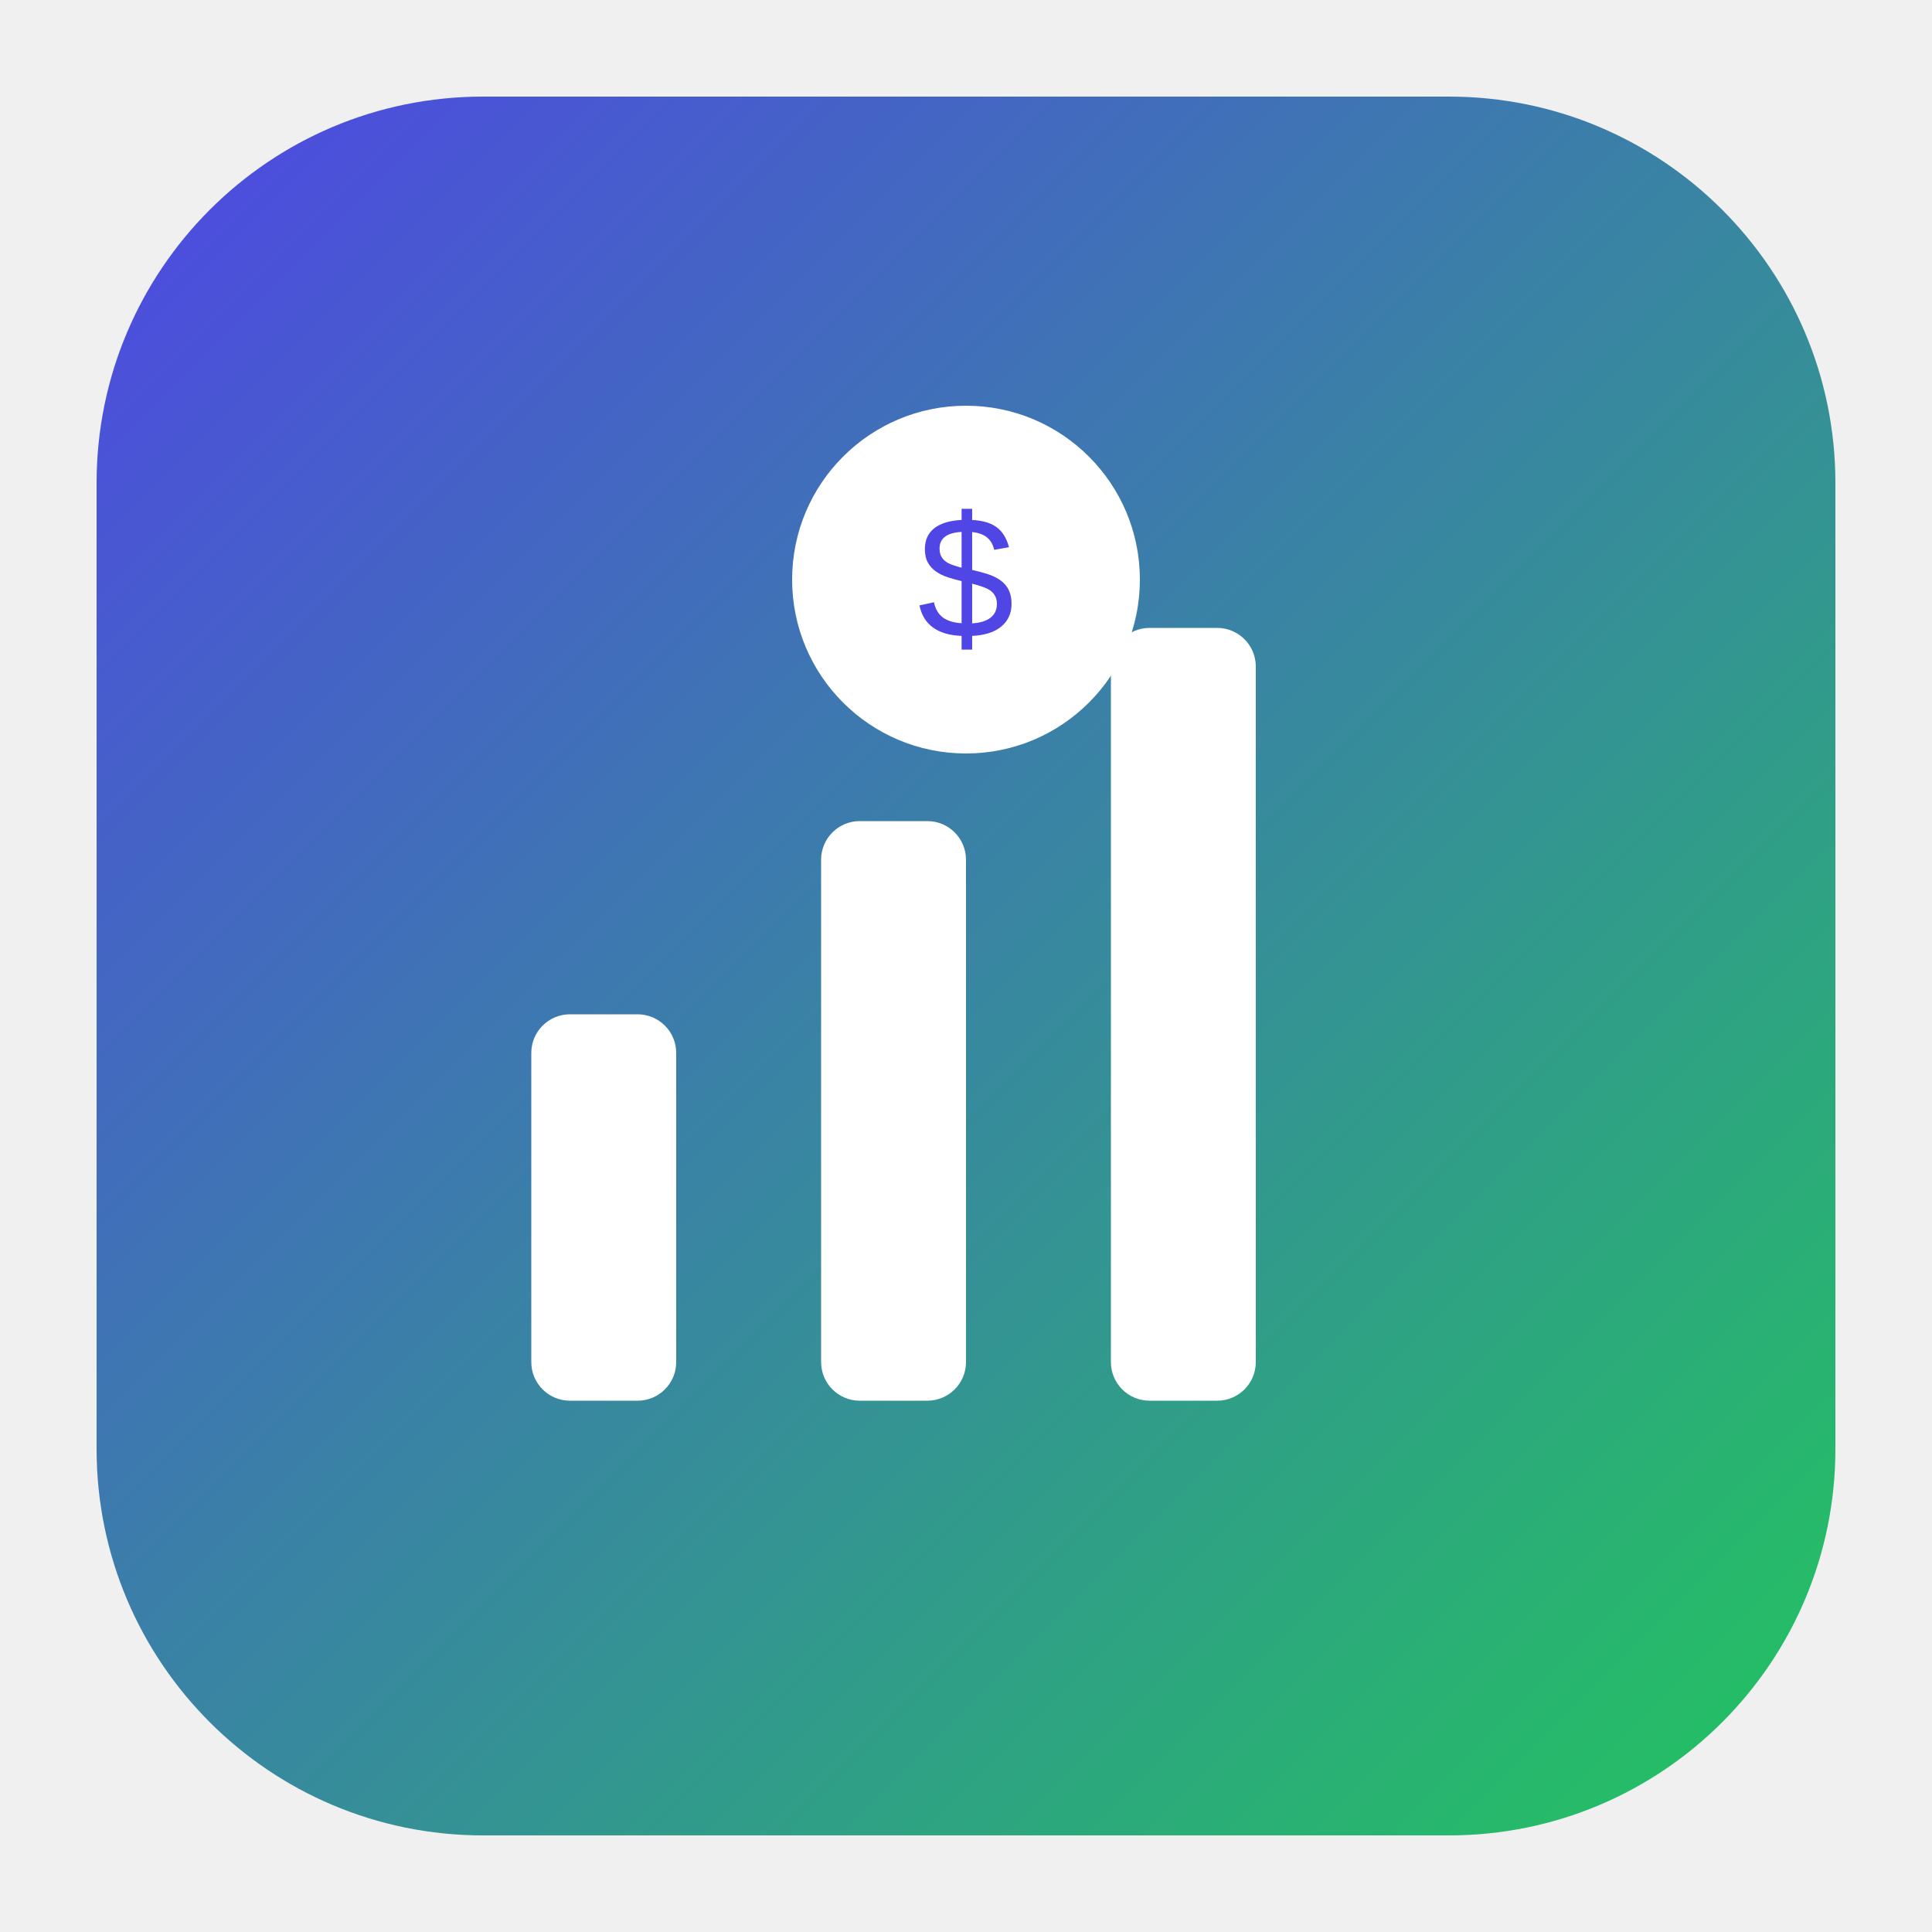
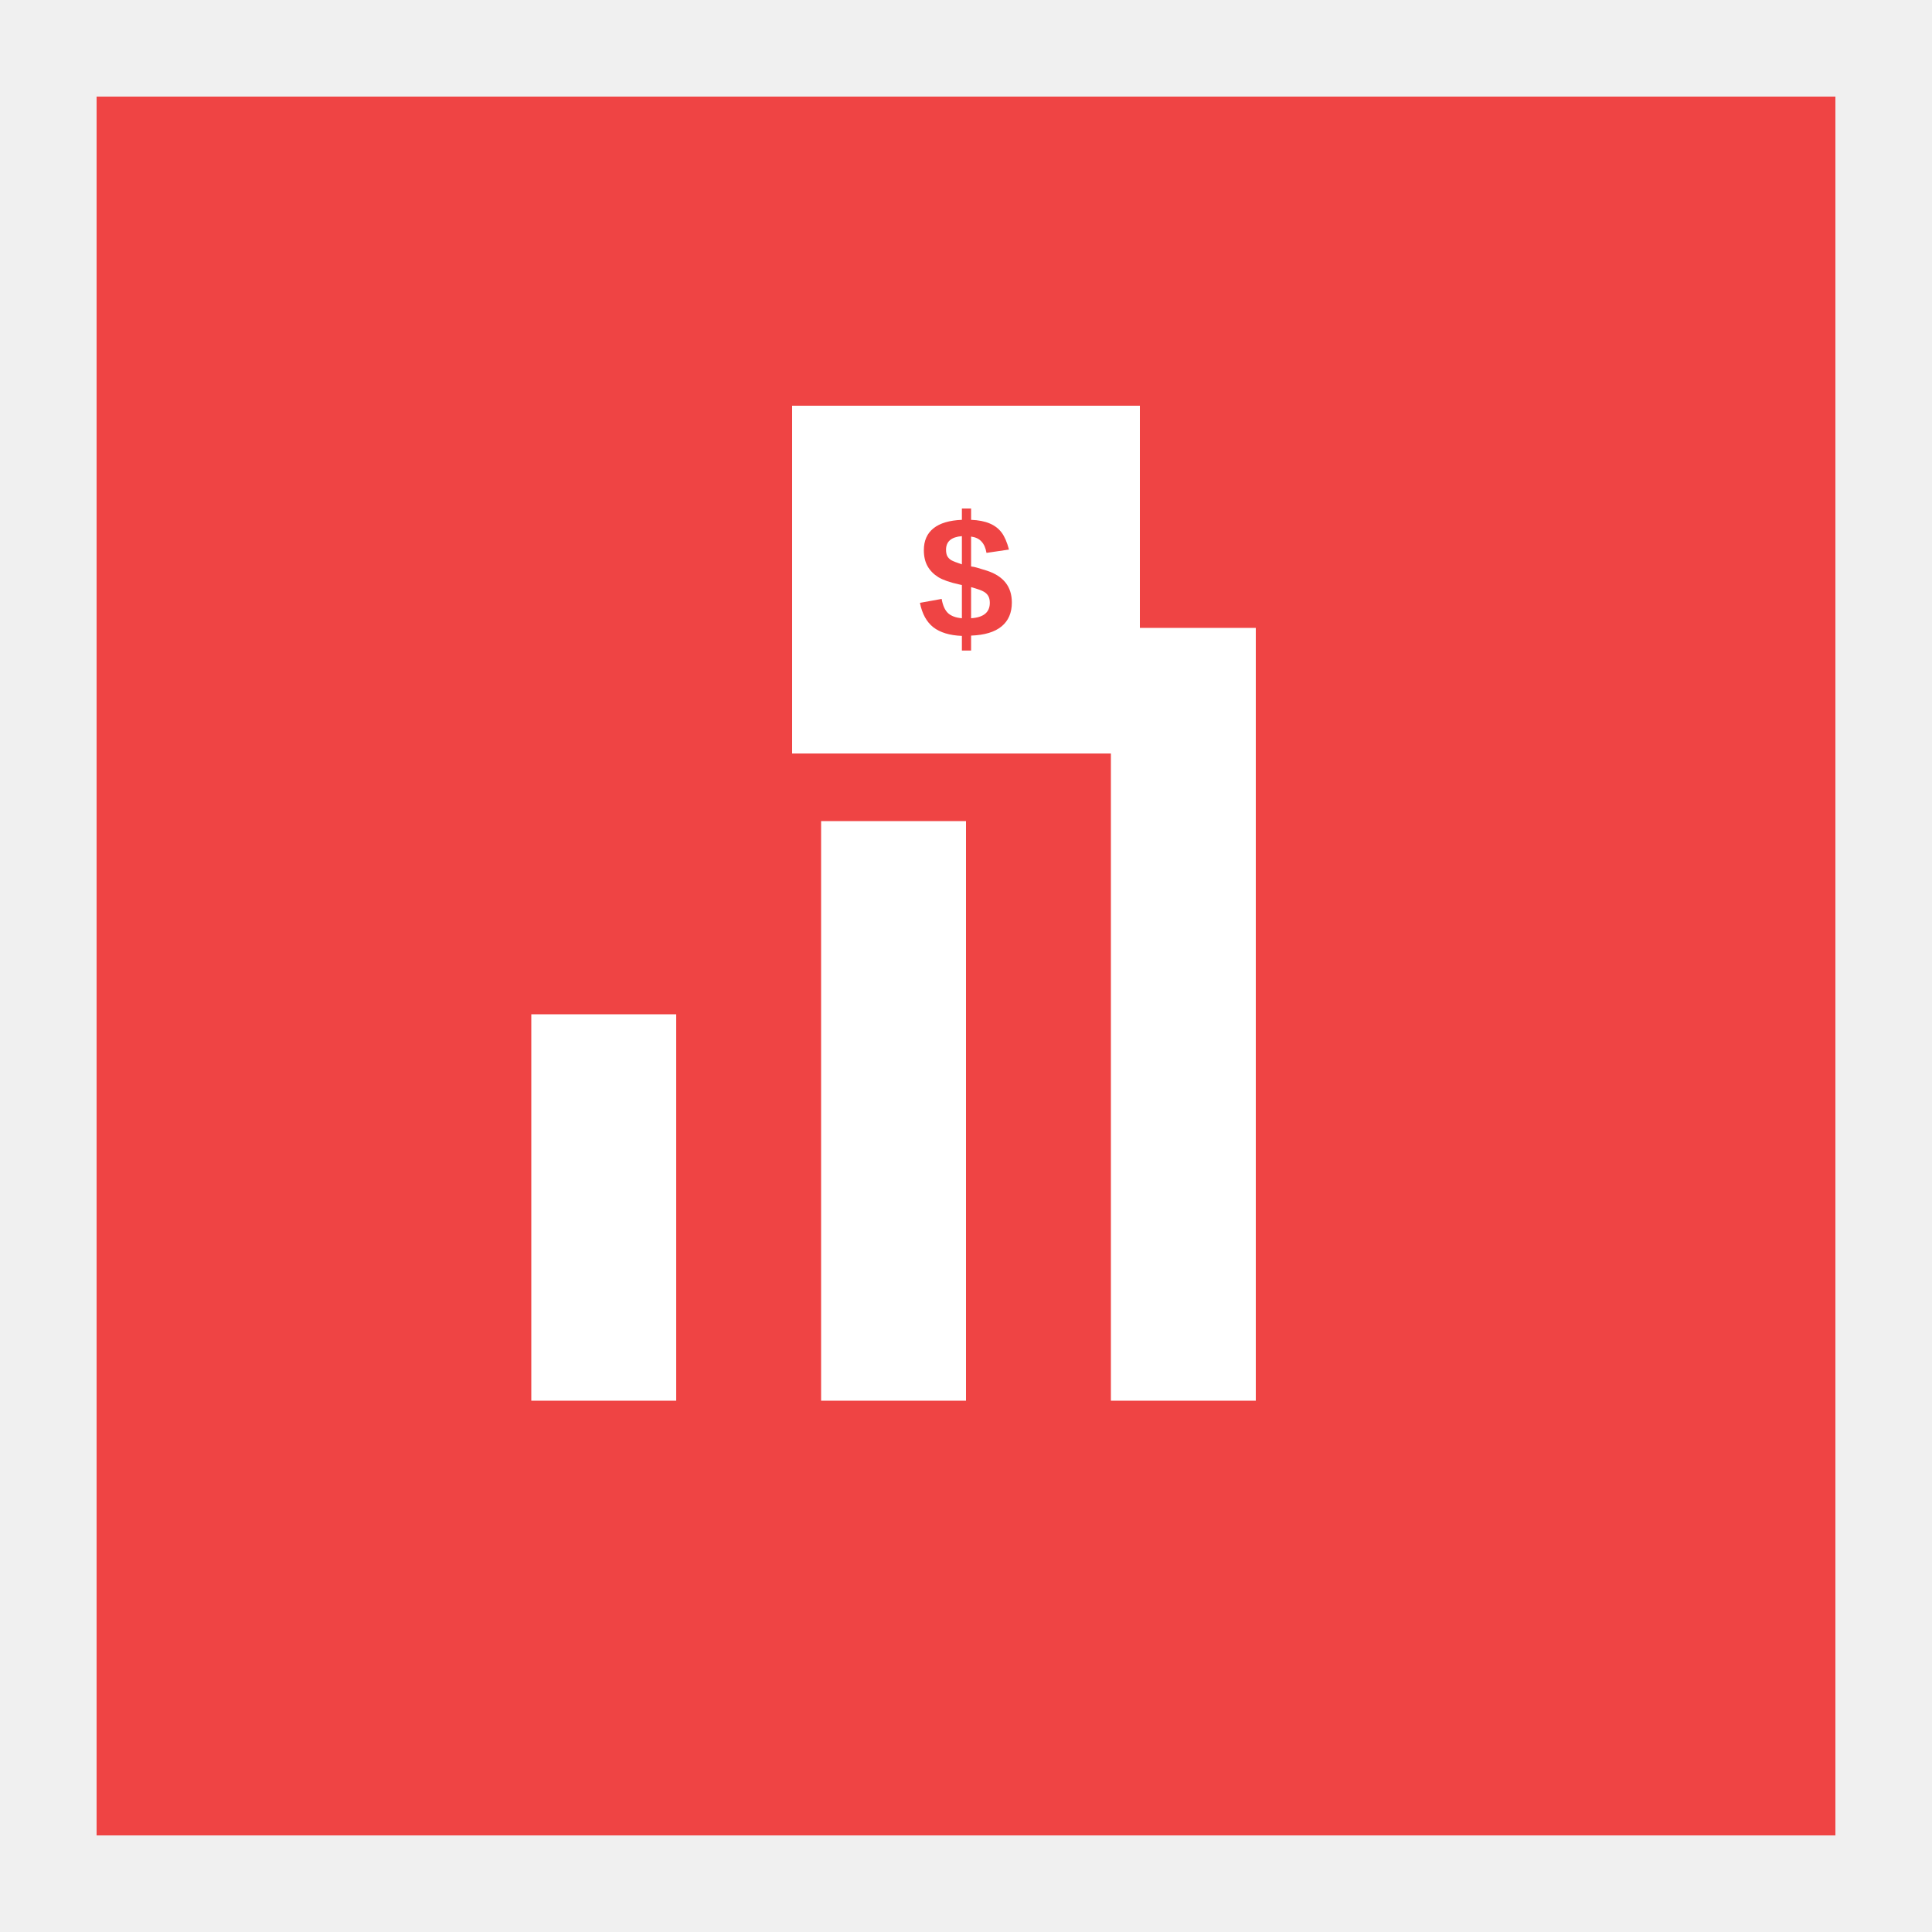
<svg xmlns="http://www.w3.org/2000/svg" width="200" height="200" viewBox="0 0 200 200">
-   <defs>
-     <linearGradient id="grad1" x1="0%" y1="0%" x2="100%" y2="100%">
-       <stop offset="0%" style="stop-color:#4f46e5;stop-opacity:1" />
-       <stop offset="100%" style="stop-color:#22c55e;stop-opacity:1" />
-     </linearGradient>
-   </defs>
-   <rect x="10" y="10" width="180" height="180" rx="40" fill="url(#grad1)" />
-   <rect x="55" y="105" width="15" height="40" rx="4" fill="white" />
-   <rect x="85" y="85" width="15" height="60" rx="4" fill="white" />
-   <rect x="115" y="65" width="15" height="80" rx="4" fill="white" />
-   <circle cx="100" cy="60" r="18" fill="white" />
-   <text x="100" y="66" font-size="18" text-anchor="middle" fill="#4f46e5" font-family="Arial">$</text>
+   <rect x="10" y="10" width="180" height="180" rx="0" fill="#ef4444" />
+   <rect x="55" y="105" width="15" height="40" rx="0" fill="white" />
+   <rect x="85" y="85" width="15" height="60" rx="0" fill="white" />
+   <rect x="115" y="65" width="15" height="80" rx="0" fill="white" />
+   <rect x="82" y="42" width="36" height="36" rx="0" fill="white" />
+   <text x="100" y="66" font-size="18" text-anchor="middle" fill="#ef4444" font-family="Arial" font-weight="700">$</text>
</svg>
